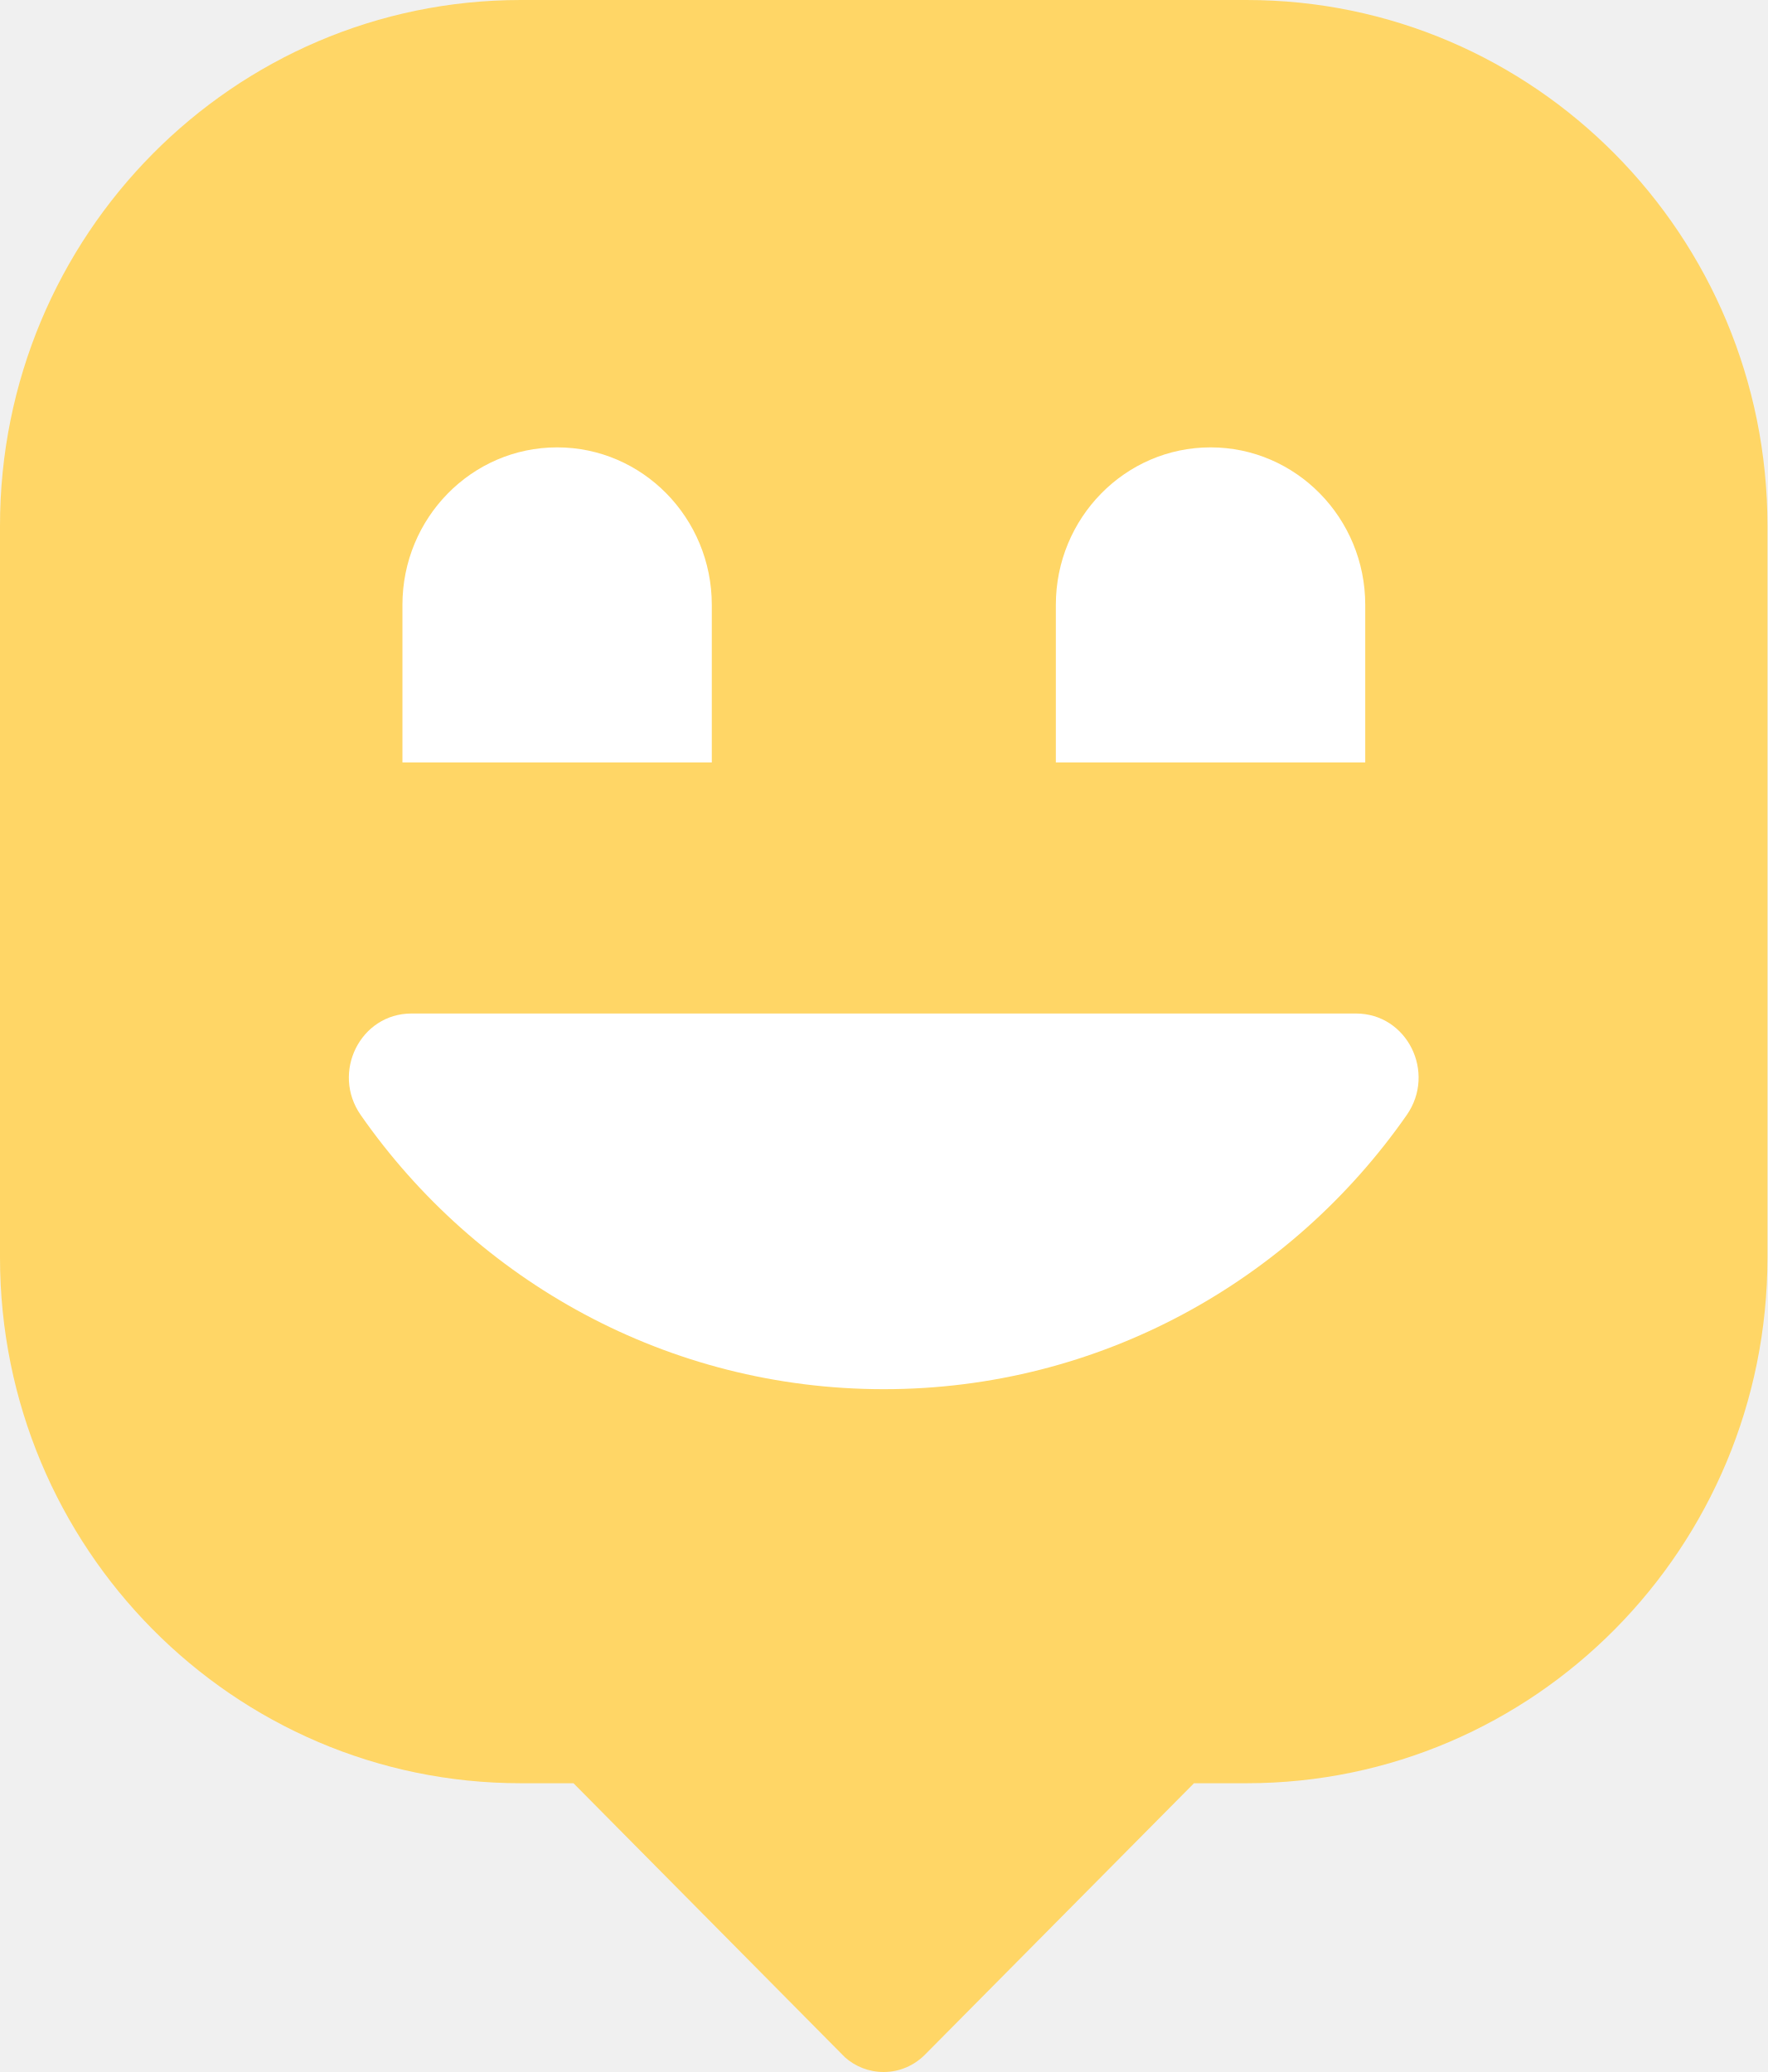
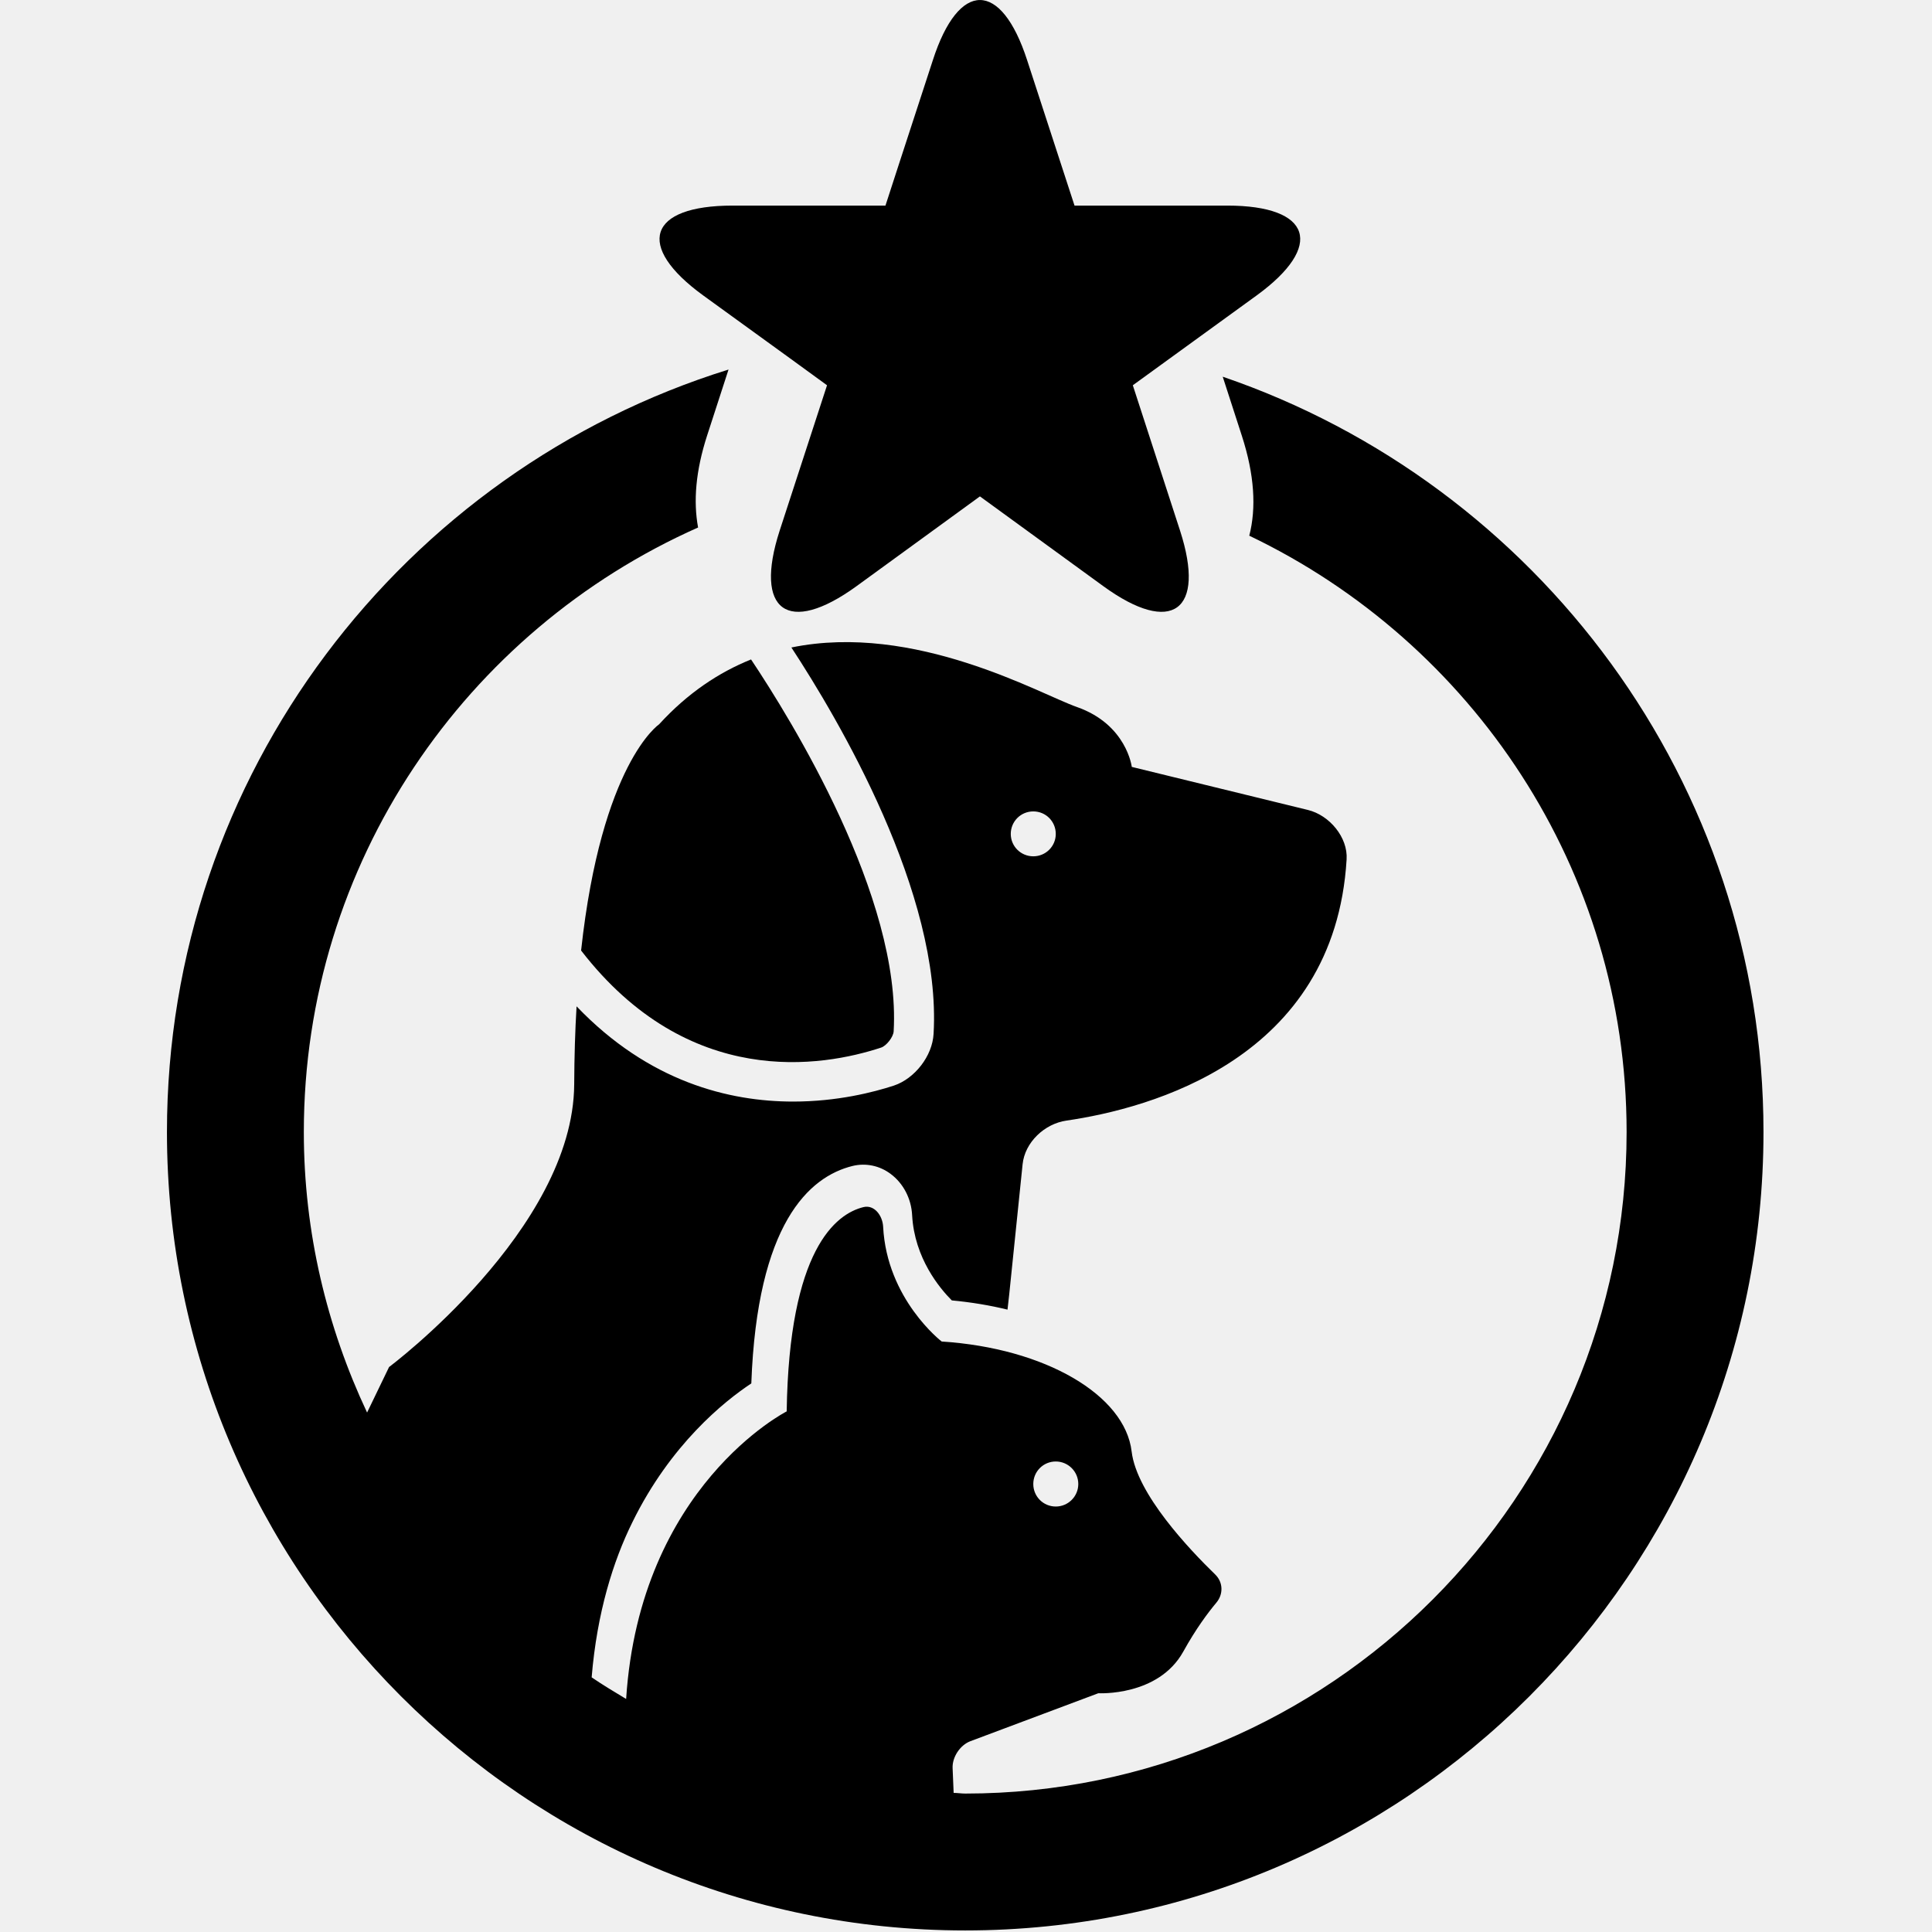
- <svg xmlns="http://www.w3.org/2000/svg" width="58" height="68" viewBox="0 0 58 68" fill="none">
-   <path d="M58 17.256V41.267C58 50.796 50.348 58.523 40.91 58.523H39.181L30.354 67.43C30.008 67.779 29.53 68 29 68C28.51 68 28.067 67.82 27.727 67.517L27.577 67.366L27.571 67.36L18.819 58.523H17.084C7.652 58.523 0 50.796 0 41.267V17.256C0 7.726 7.652 0 17.09 0H40.91C50.348 0 58 7.726 58 17.256Z" fill="#FFD666" />
-   <path d="M13.504 33.262C11.822 33.262 10.863 35.198 11.839 36.596C15.634 42.041 21.911 45.591 29.003 45.591C36.095 45.591 42.365 42.035 46.161 36.596C47.137 35.198 46.178 33.262 44.496 33.262H13.504Z" fill="white" />
-   <path d="M23.358 25.022H13.206V19.852C13.206 16.998 15.48 14.682 18.282 14.682C21.084 14.682 23.358 16.998 23.358 19.852V25.022Z" fill="white" />
-   <path d="M44.801 25.022H34.648V19.852C34.648 16.998 36.922 14.682 39.725 14.682C42.527 14.682 44.801 16.998 44.801 19.852V25.022Z" fill="white" />
+ <svg xmlns="http://www.w3.org/2000/svg" width="58pt" height="58pt" viewBox="0 0 58 58" version="1.1">
+   <g id="surface1">
+     <path style=" stroke:none;fill-rule:nonzero;fill:rgb(0%,0%,0%);fill-opacity:1;" d="M 36.844 6.172 C 34.309 6.172 32.258 6.172 32.258 6.172 L 30.836 1.809 C 30.055 -0.602 28.781 -0.602 28.004 1.809 C 27.215 4.219 26.582 6.172 26.582 6.172 L 21.992 6.172 C 19.457 6.172 19.062 7.383 21.113 8.871 C 23.168 10.355 24.828 11.566 24.828 11.566 L 23.406 15.93 C 22.625 18.344 23.652 19.09 25.707 17.602 C 27.758 16.109 29.418 14.902 29.418 14.902 L 33.129 17.602 C 35.18 19.09 36.207 18.344 35.426 15.93 C 34.641 13.52 34.008 11.566 34.008 11.566 L 37.723 8.871 C 39.77 7.383 39.375 6.172 36.844 6.172 Z M 36.844 6.172 " />
+     <path style=" stroke:none;fill-rule:nonzero;fill:rgb(0%,0%,0%);fill-opacity:1;" d="M 19.785 21.746 C 19.785 21.746 18.059 22.906 17.445 28.535 C 20.676 32.715 24.688 32.031 26.453 31.449 C 26.613 31.395 26.816 31.133 26.828 30.965 C 27.062 26.945 23.742 21.586 22.547 19.797 C 21.586 20.184 20.648 20.801 19.785 21.746 Z M 19.785 21.746 " />
+     <path style=" stroke:none;fill-rule:nonzero;fill:rgb(0%,0%,0%);fill-opacity:1;" d="M 36.707 11.309 L 37.281 13.082 C 37.66 14.25 37.719 15.25 37.504 16.082 C 44.191 19.281 48.832 26.094 48.832 33.984 C 48.832 44.934 39.922 53.844 28.977 53.844 C 28.859 53.844 28.742 53.824 28.629 53.824 L 28.598 53.082 C 28.582 52.754 28.82 52.391 29.129 52.273 L 32.973 50.832 C 32.973 50.832 34.773 50.934 35.523 49.582 C 35.902 48.898 36.258 48.422 36.516 48.113 C 36.727 47.863 36.723 47.504 36.484 47.27 C 35.703 46.512 34.125 44.848 33.973 43.578 C 33.773 41.875 31.371 40.473 28.27 40.273 C 28.27 40.273 26.621 39.008 26.512 36.82 C 26.492 36.488 26.246 36.16 25.922 36.238 C 25.094 36.441 23.688 37.508 23.617 42.371 C 23.617 42.371 19.211 44.605 18.797 51.004 C 18.449 50.793 18.098 50.586 17.762 50.355 C 17.922 48.41 18.41 46.859 18.988 45.691 C 20.129 43.367 21.734 42.074 22.555 41.531 C 22.73 36.73 24.289 35.328 25.59 35.004 C 25.988 34.906 26.406 34.992 26.738 35.242 C 27.117 35.523 27.359 35.984 27.383 36.484 C 27.453 37.773 28.215 38.68 28.574 39.039 C 29.16 39.094 29.723 39.188 30.246 39.316 L 30.297 38.863 L 30.699 34.953 C 30.766 34.293 31.359 33.734 32.016 33.641 C 34.512 33.277 40.066 31.801 40.426 25.801 C 40.469 25.137 39.91 24.473 39.266 24.316 L 33.977 23.023 C 33.977 23.023 33.824 21.746 32.324 21.223 C 31.23 20.84 27.465 18.676 23.758 19.438 C 25.156 21.57 28.273 26.828 28.027 31.035 C 27.992 31.699 27.465 32.379 26.836 32.59 C 26.227 32.789 25.137 33.07 23.812 33.07 C 21.891 33.07 19.48 32.48 17.309 30.211 C 17.266 30.93 17.242 31.711 17.238 32.555 C 17.211 36.91 11.68 41.039 11.68 41.039 L 11.02 42.406 C 9.816 39.844 9.121 37 9.121 33.984 C 9.121 25.891 13.996 18.926 20.957 15.836 C 20.812 15.051 20.883 14.141 21.227 13.078 L 21.871 11.094 C 12.113 14.129 5.012 23.242 5.012 33.984 C 5.012 47.199 15.762 57.953 28.977 57.953 C 42.191 57.953 52.941 47.199 52.941 33.984 C 52.941 23.477 46.137 14.531 36.707 11.309 Z M 31.695 43.875 C 32.066 43.875 32.371 44.176 32.371 44.551 C 32.371 44.926 32.066 45.227 31.695 45.227 C 31.32 45.227 31.02 44.926 31.02 44.551 C 31.02 44.176 31.32 43.875 31.695 43.875 Z M 31.02 24.359 C 31.395 24.359 31.695 24.66 31.695 25.035 C 31.695 25.406 31.395 25.707 31.02 25.707 C 30.645 25.707 30.344 25.406 30.344 25.035 C 30.344 24.66 30.645 24.359 31.02 24.359 Z M 31.02 24.359 " />
+   </g>
</svg>
